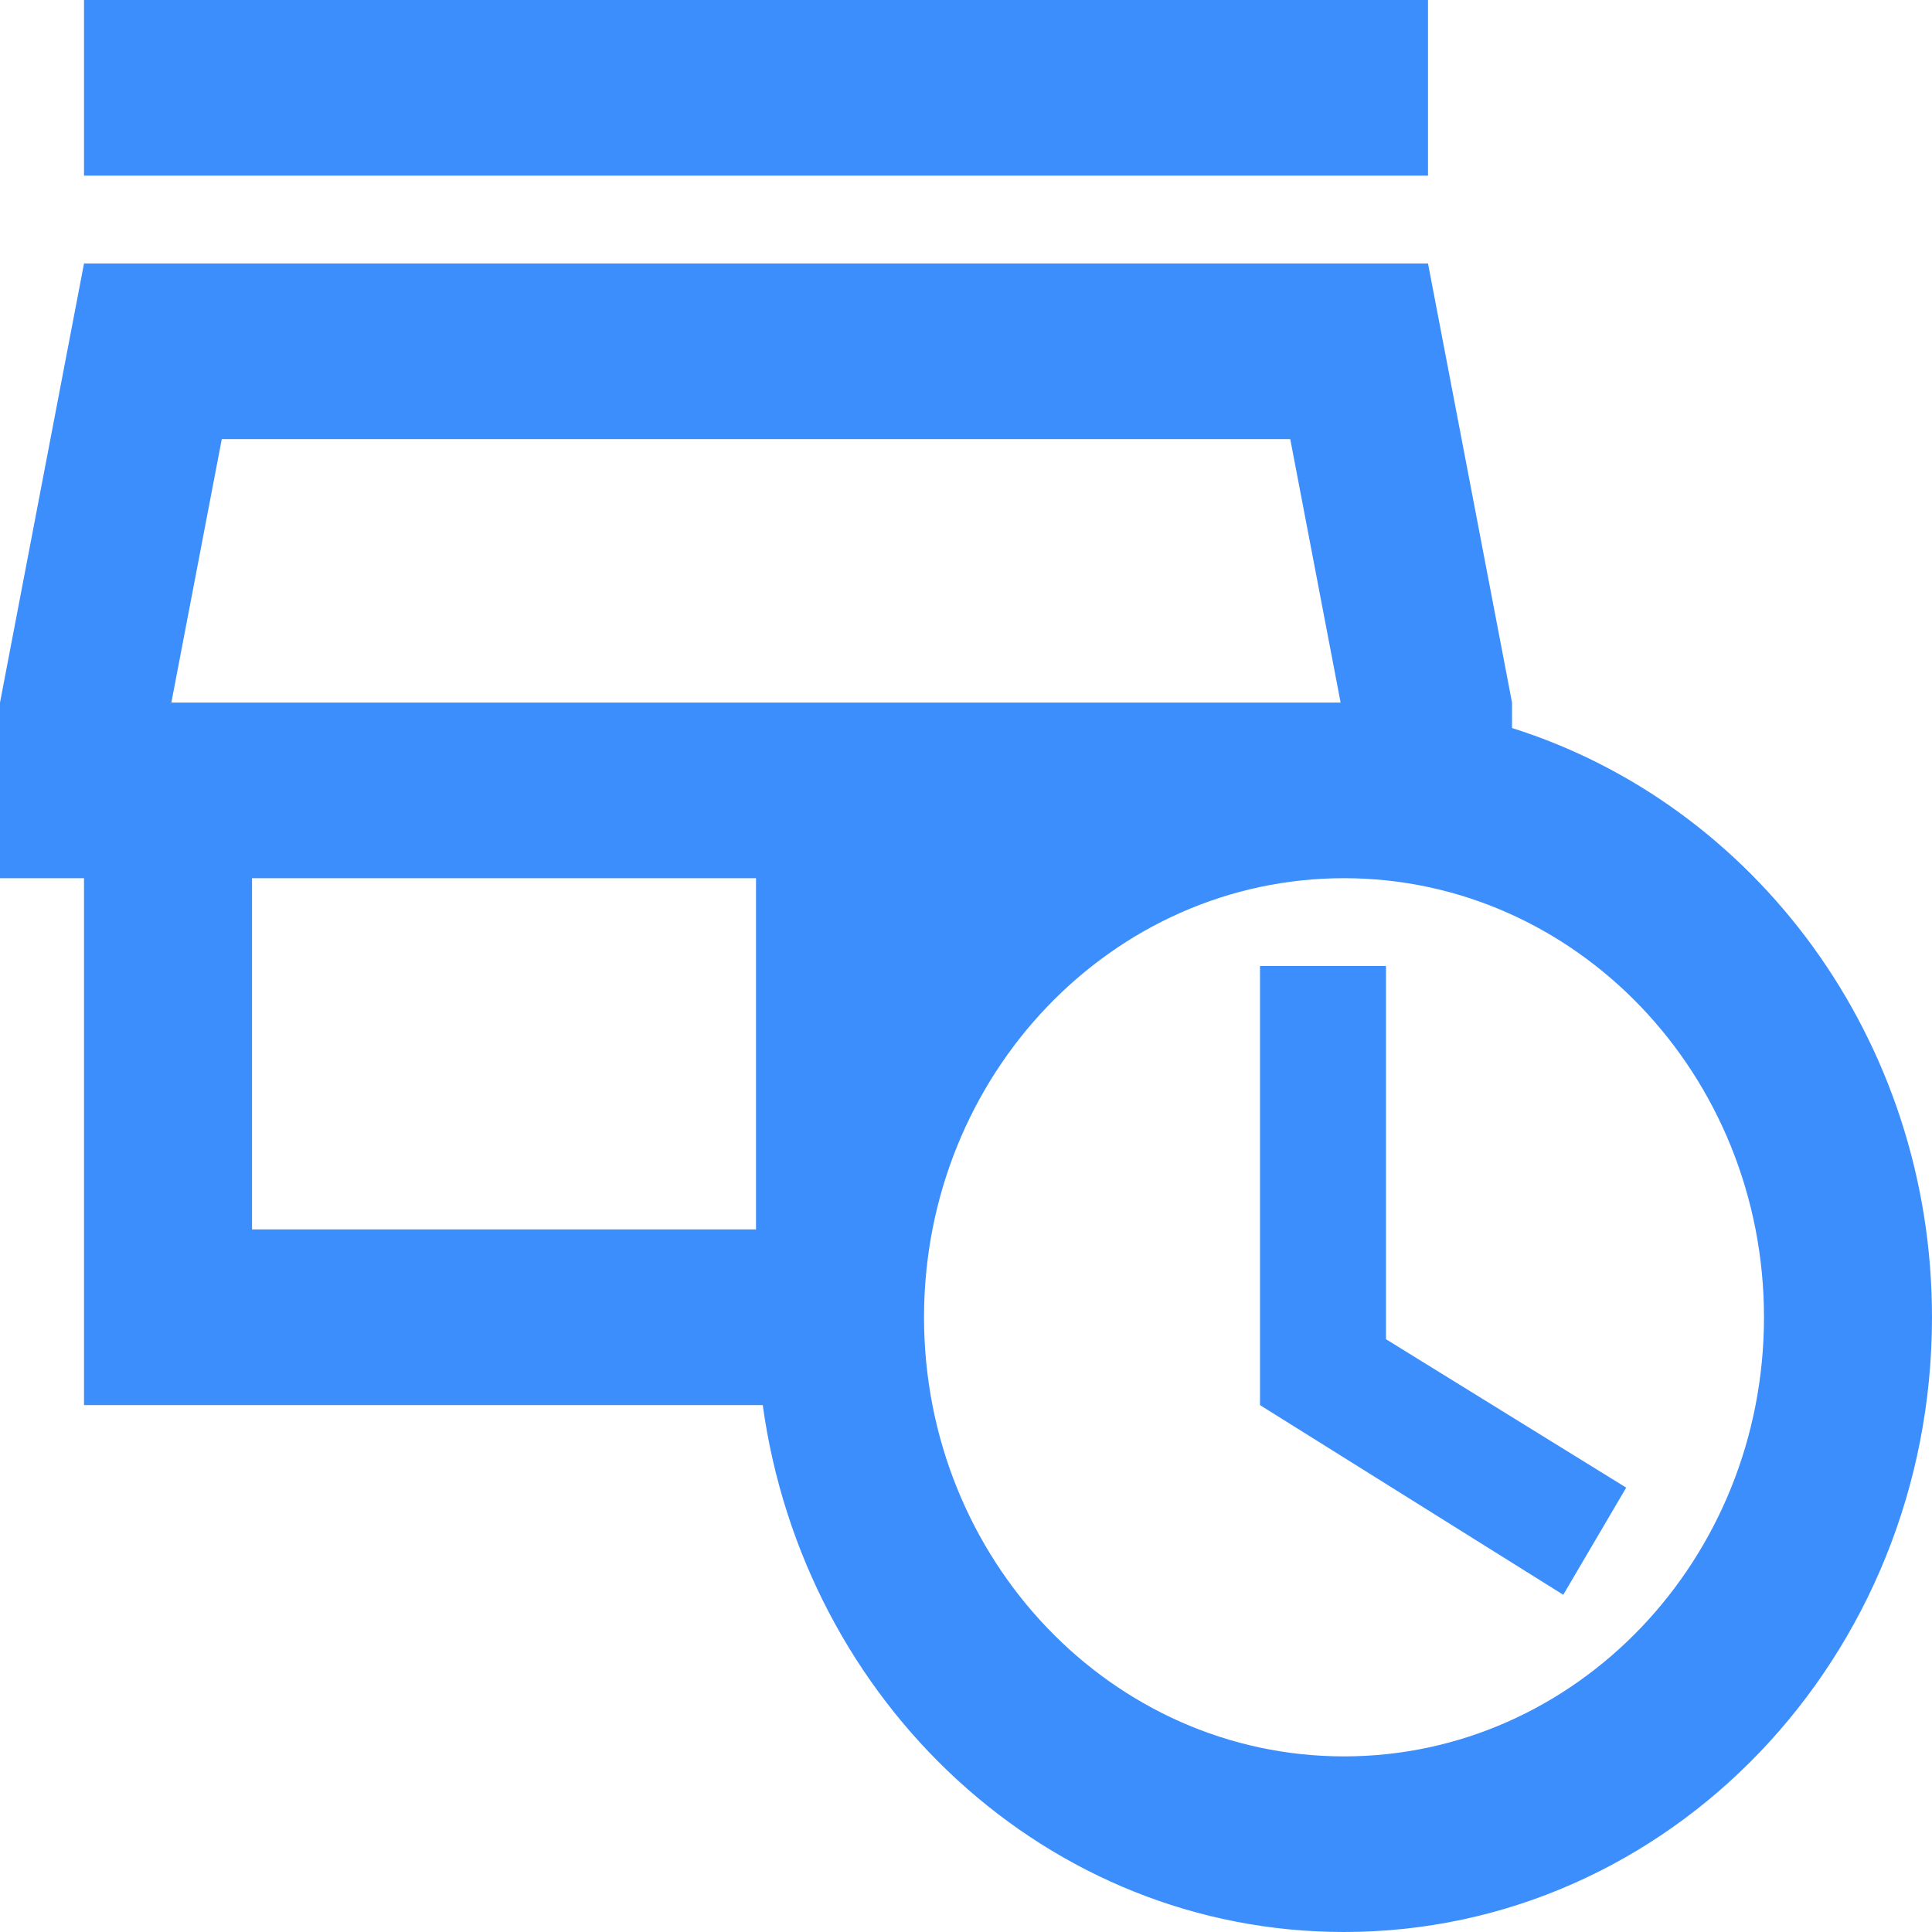
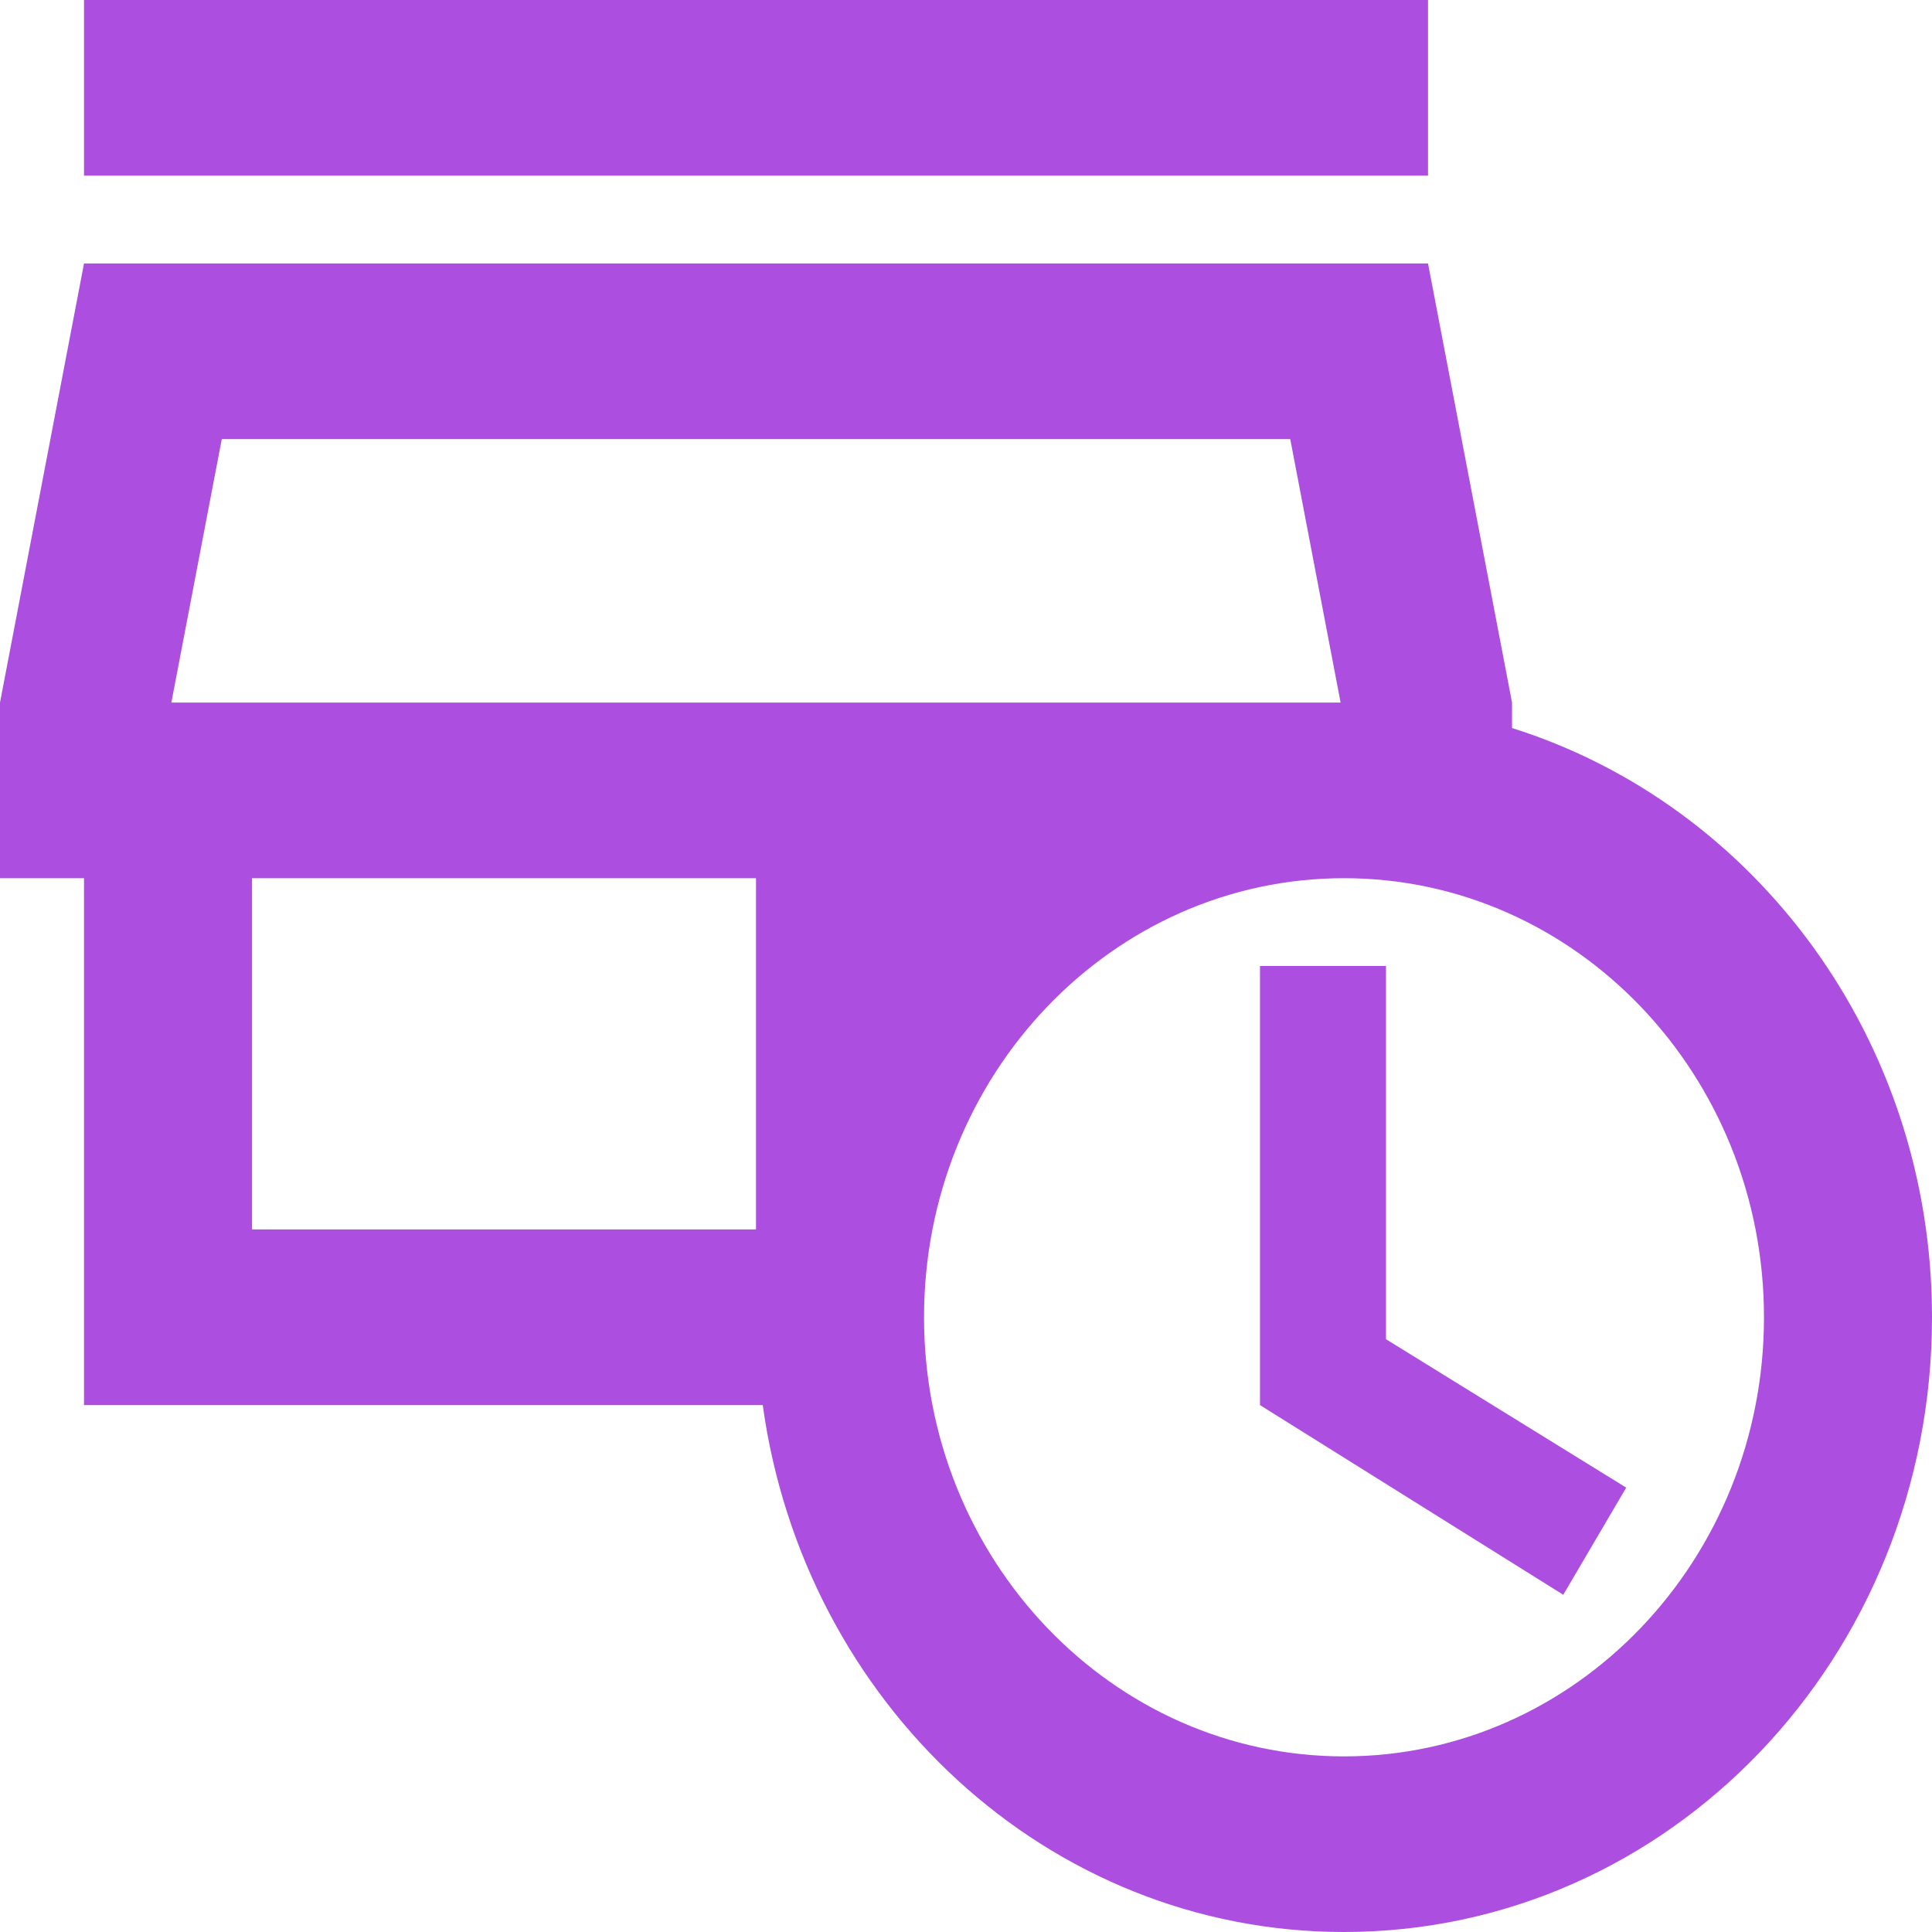
<svg xmlns="http://www.w3.org/2000/svg" width="29" height="29" viewBox="0 0 29 29" fill="none">
-   <path d="M21.435 2.636H1.261V0H21.435V2.636ZM20.804 14.5H18.913V21.091L23.465 23.938L24.41 22.33L20.804 20.102V14.5ZM29 19.773C29 24.874 25.053 29 20.174 29C15.723 29 12.066 25.559 11.449 21.091H1.261V13.182H0V10.546L1.261 3.955H21.435L22.696 10.546V10.928C26.34 12.075 29 15.594 29 19.773ZM2.572 10.546H20.123L19.367 6.591H3.329L2.572 10.546ZM3.783 18.454H11.348V13.182H3.783V18.454ZM26.478 19.773C26.478 16.134 23.654 13.182 20.174 13.182C16.694 13.182 13.87 16.134 13.87 19.773C13.87 23.411 16.694 26.364 20.174 26.364C23.654 26.364 26.478 23.411 26.478 19.773Z" fill="#3C8EFC" />
+   <path d="M21.435 2.636H1.261V0H21.435V2.636ZM20.804 14.5H18.913V21.091L23.465 23.938L24.41 22.33L20.804 20.102V14.5ZM29 19.773C29 24.874 25.053 29 20.174 29C15.723 29 12.066 25.559 11.449 21.091H1.261V13.182H0V10.546L1.261 3.955H21.435L22.696 10.546V10.928C26.34 12.075 29 15.594 29 19.773ZM2.572 10.546H20.123L19.367 6.591H3.329L2.572 10.546ZM3.783 18.454H11.348V13.182H3.783V18.454ZM26.478 19.773C26.478 16.134 23.654 13.182 20.174 13.182C16.694 13.182 13.87 16.134 13.87 19.773C13.87 23.411 16.694 26.364 20.174 26.364C23.654 26.364 26.478 23.411 26.478 19.773Z" fill="#AC4EDF" />
</svg>
